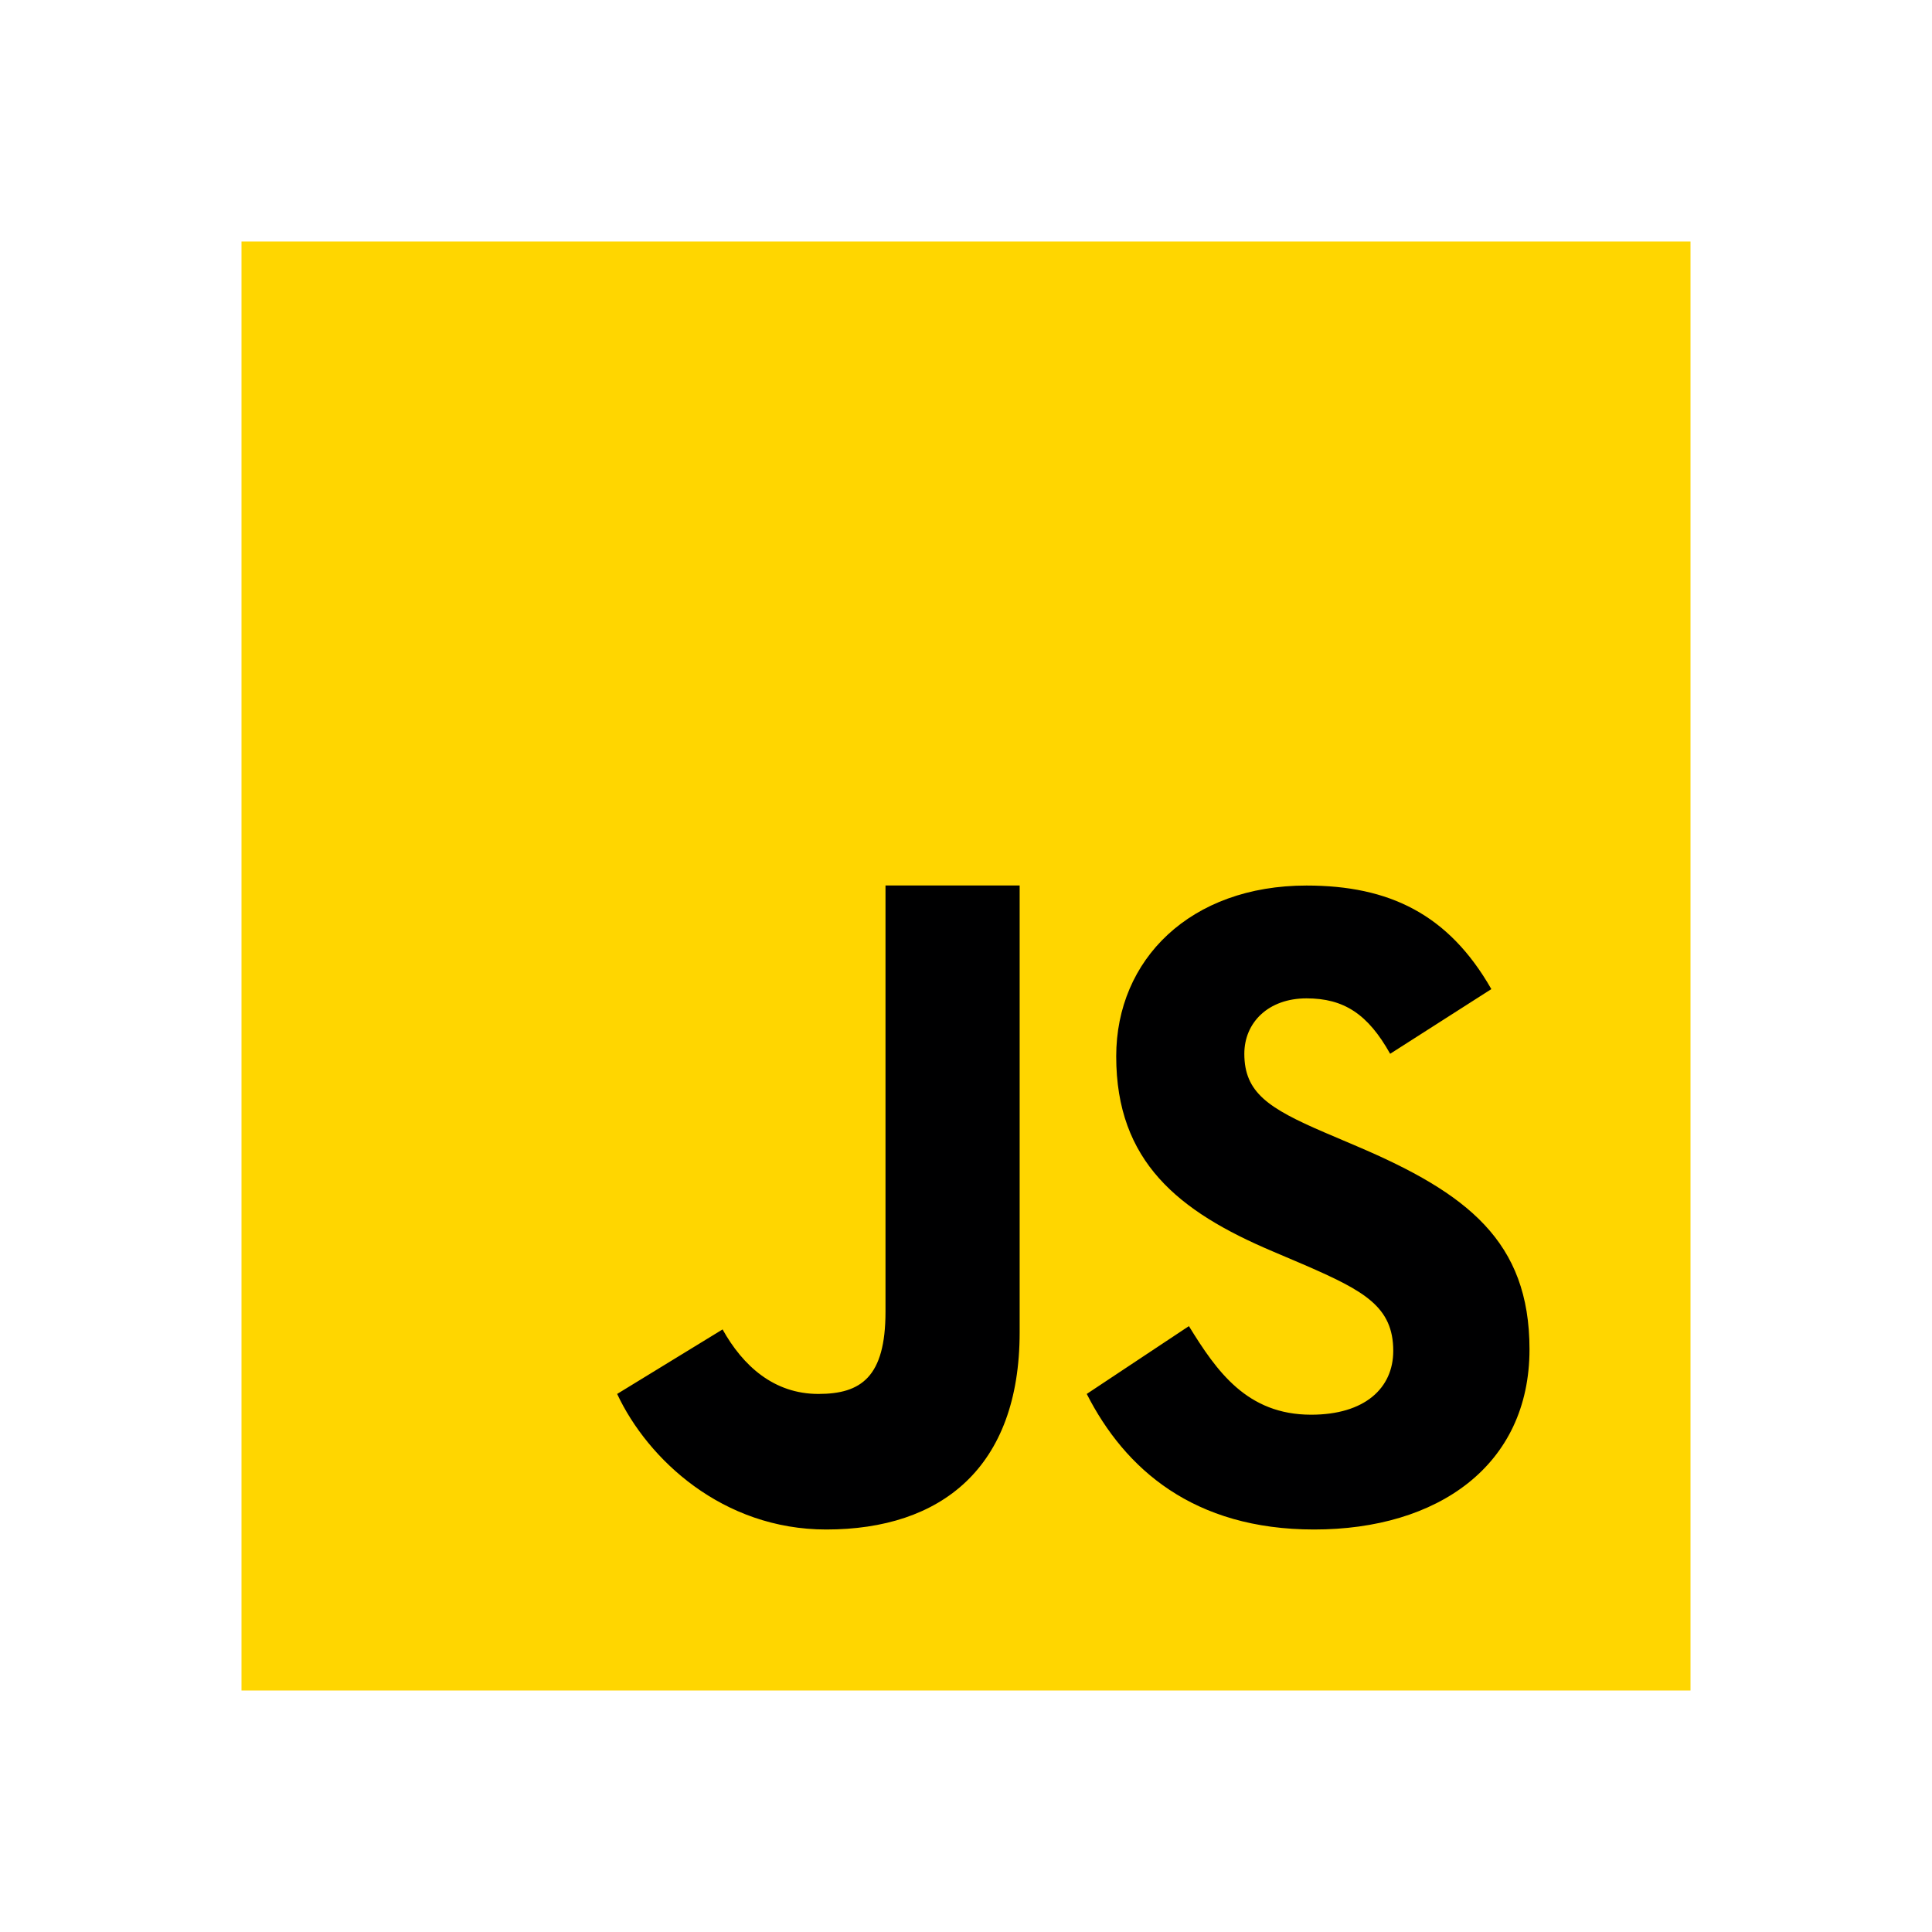
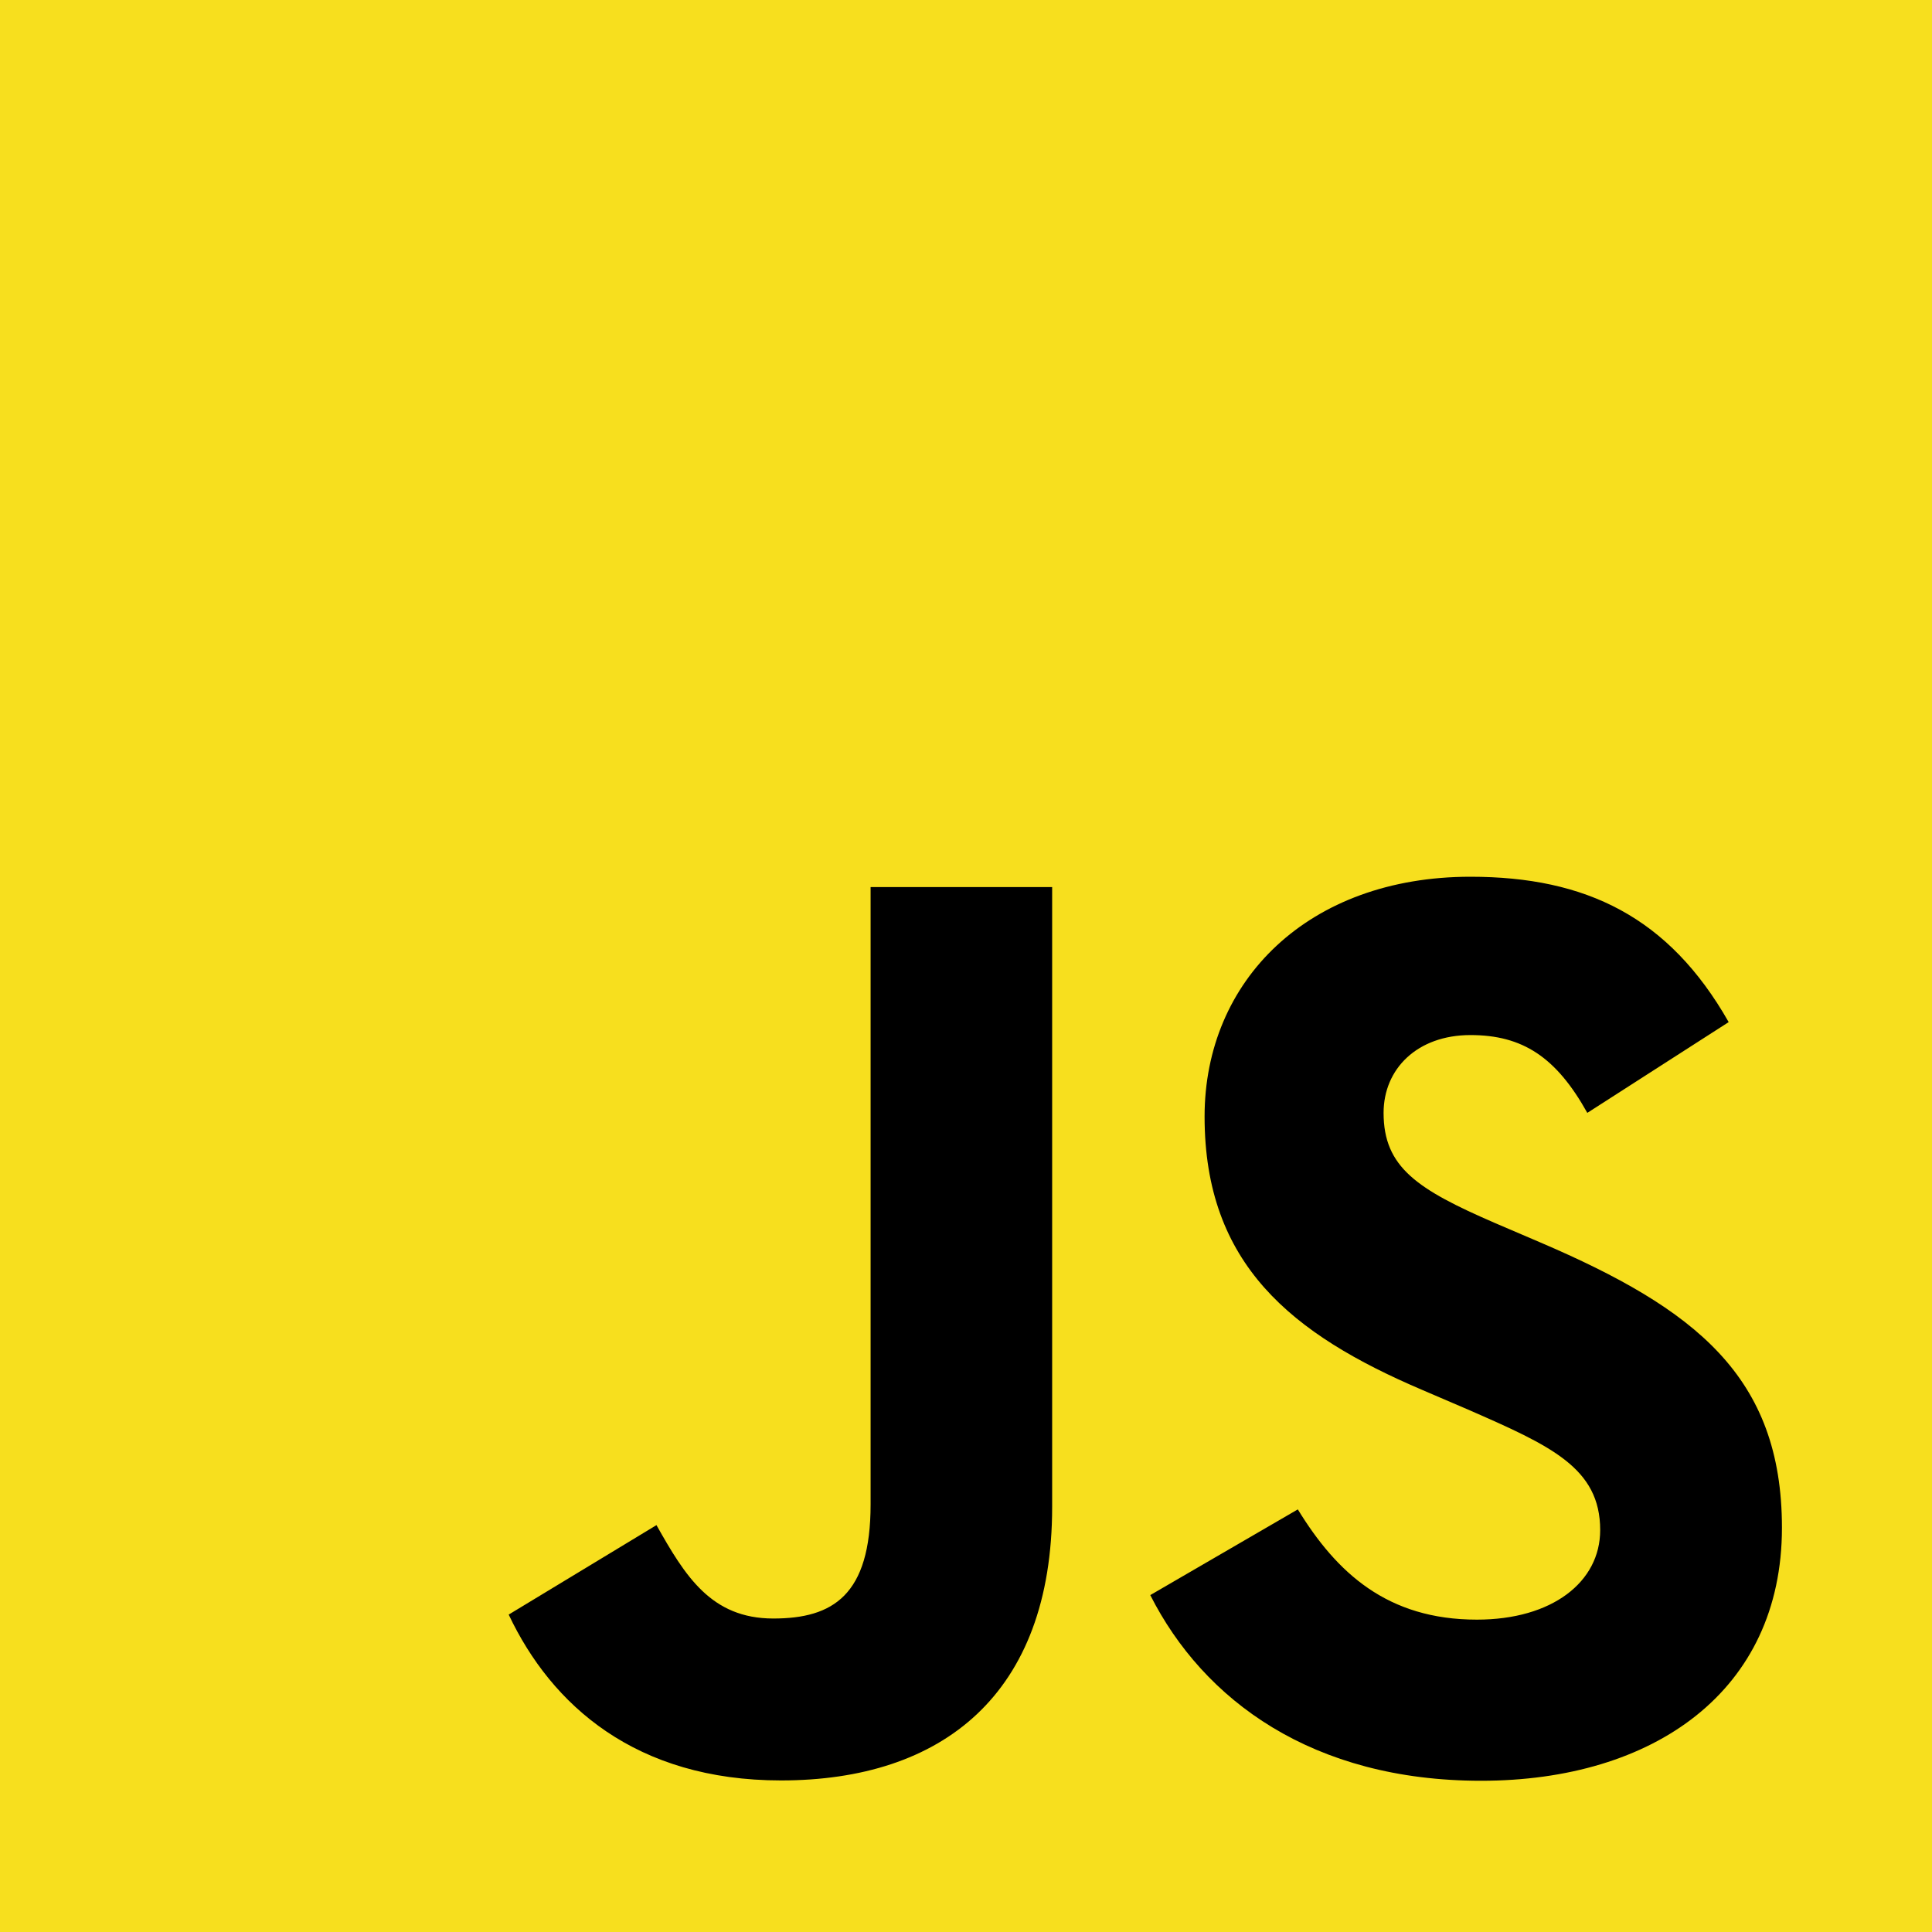
- <svg width="100" height="100" viewBox="0 0 48 48">
-   <path fill="#ffd600" d="M6,42V6h36v36H6z" />
-   <path fill="#000001" d="M29.538 32.947c.692 1.124 1.444 2.201 3.037 2.201 1.338 0 2.04-.665 2.04-1.585 0-1.101-.726-1.492-2.198-2.133l-.807-.344c-2.329-.988-3.878-2.226-3.878-4.841 0-2.41 1.845-4.244 4.728-4.244 2.053 0 3.528.711 4.592 2.573l-2.514 1.607c-.553-.988-1.151-1.377-2.078-1.377-.946 0-1.545.597-1.545 1.377 0 .964.6 1.354 1.985 1.951l.807.344C36.452 29.645 38 30.839 38 33.523 38 36.415 35.716 38 32.65 38c-2.999 0-4.702-1.505-5.65-3.368L29.538 32.947zM17.952 33.029c.506.906 1.275 1.603 2.381 1.603 1.058 0 1.667-.418 1.667-2.043V22h3.333v11.101c0 3.367-1.953 4.899-4.805 4.899-2.577 0-4.437-1.746-5.195-3.368L17.952 33.029z" />
+ <svg xmlns="http://www.w3.org/2000/svg" fill="none" viewBox="0 0 100 100">
+   <path fill="#F7DF1E" d="M100 0H0v100h100z" />
+   <path fill="#000" d="M67.175 78.126c2.014 3.289 4.634 5.706 9.27 5.706 3.893 0 6.38-1.946 6.38-4.635 0-3.222-2.555-4.363-6.841-6.238l-2.35-1.008c-6.78-2.889-11.285-6.508-11.285-14.158 0-7.048 5.37-12.413 13.762-12.413 5.975 0 10.27 2.08 13.365 7.524l-7.317 4.698c-1.612-2.889-3.35-4.027-6.048-4.027-2.752 0-4.497 1.746-4.497 4.027 0 2.82 1.746 3.96 5.778 5.707l2.35 1.006c7.983 3.424 12.491 6.914 12.491 14.762 0 8.46-6.646 13.095-15.571 13.095-8.727 0-14.365-4.159-17.124-9.61zm-33.196.814c1.477 2.62 2.82 4.834 6.048 4.834 3.087 0 5.035-1.208 5.035-5.905V45.916h9.397v32.08c0 9.73-5.705 14.159-14.032 14.159-7.524 0-11.881-3.894-14.097-8.584z" />
</svg>
